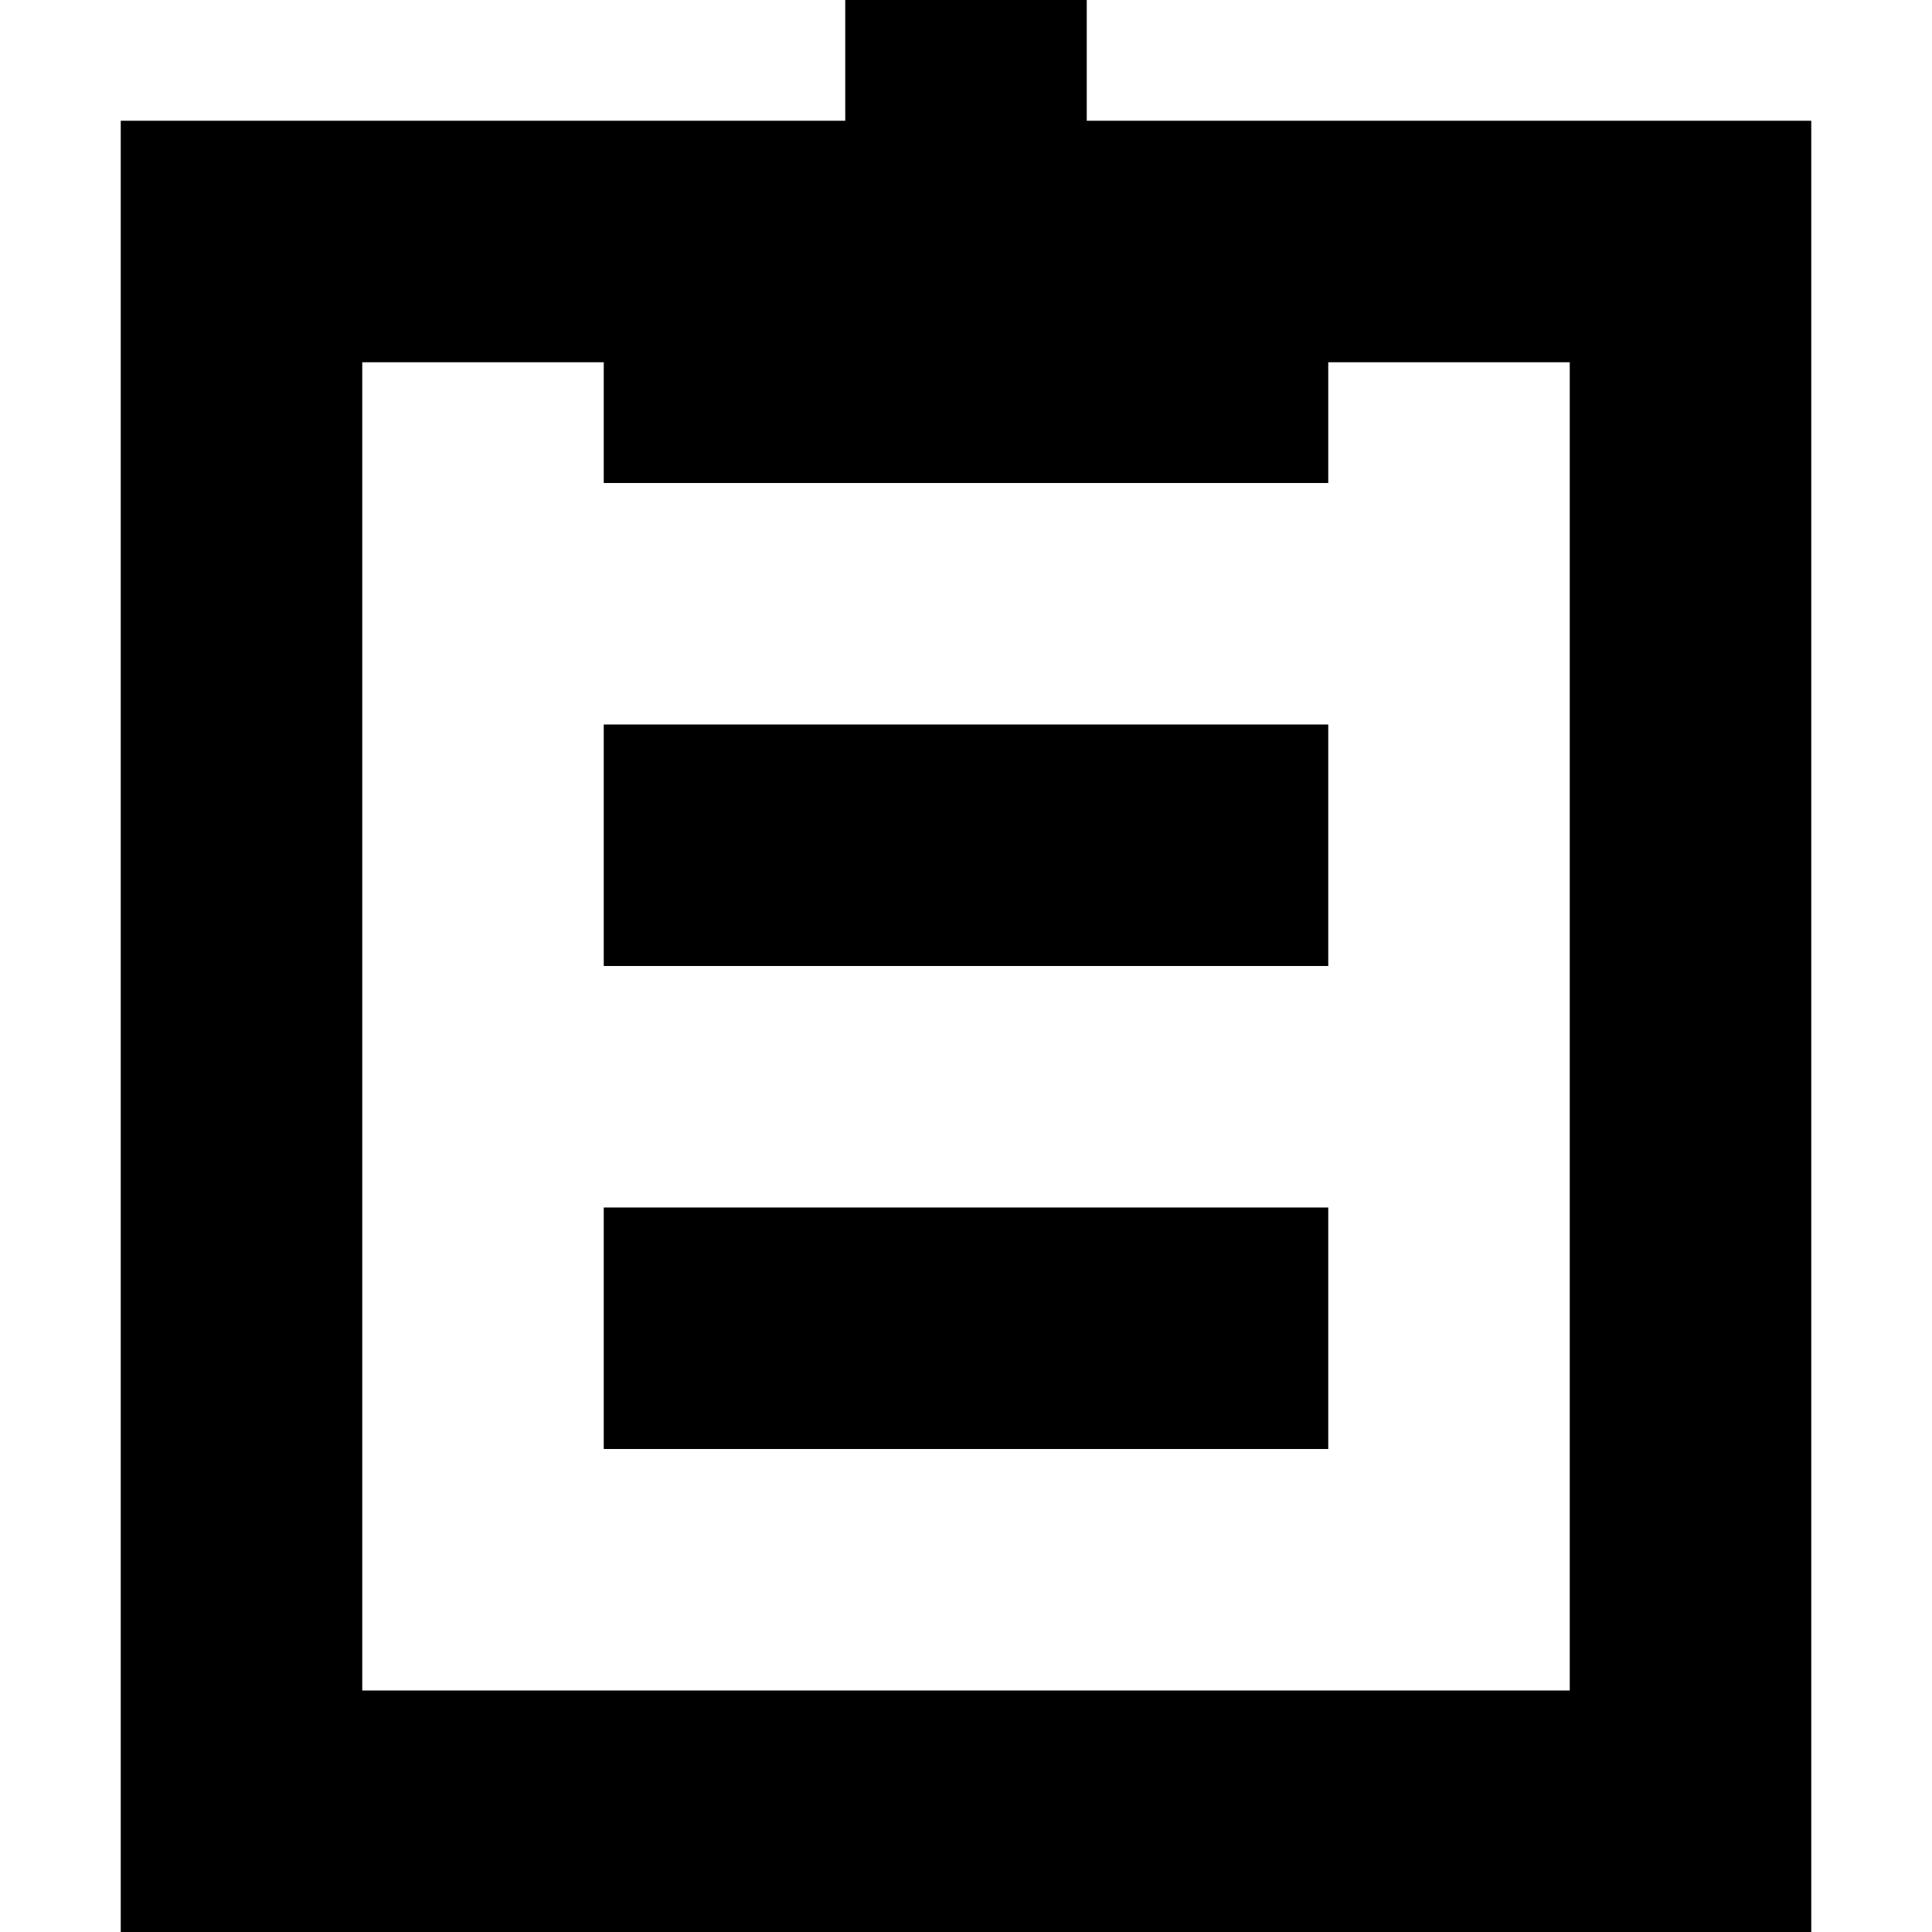
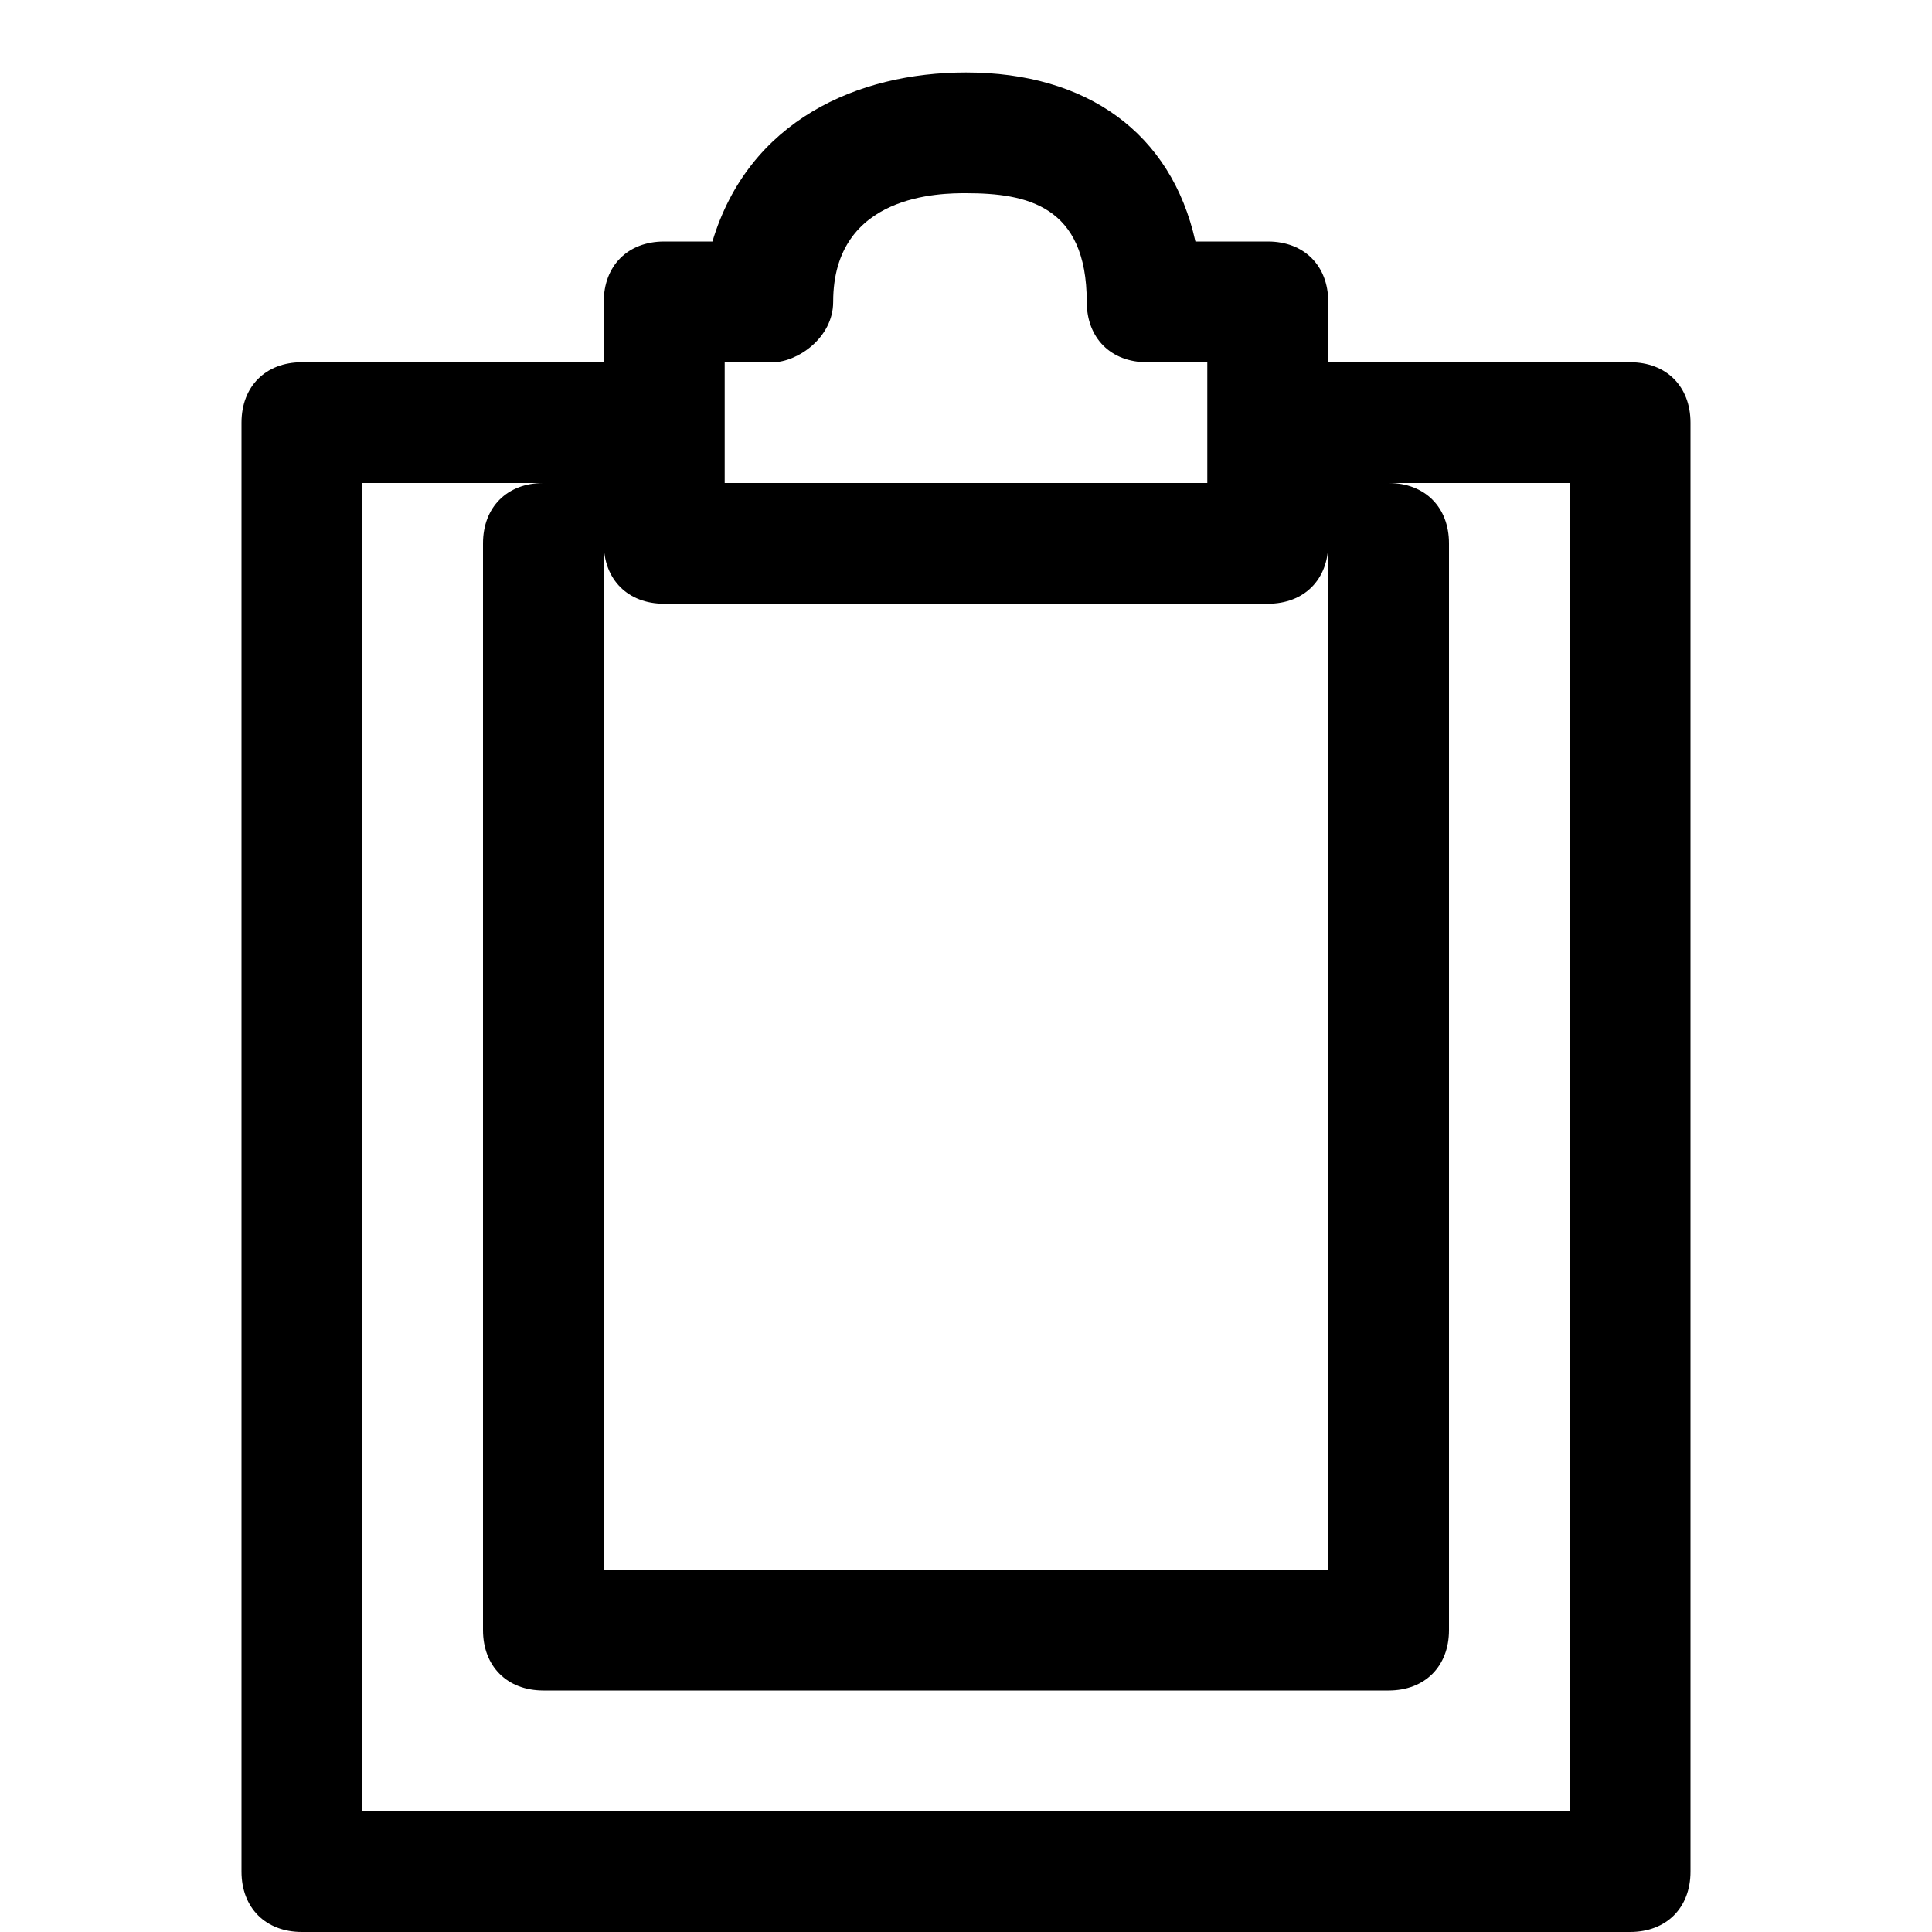
- <svg xmlns="http://www.w3.org/2000/svg" version="1.1" x="0px" y="0px" width="32px" height="32px" viewBox="0 0 32 32" enable-background="new 0 0 32 32" xml:space="preserve">
-   <g id="clipboard">
-     <g>
-       <rect x="10" y="12" width="12" height="4" />
-       <rect x="10" y="20" width="12" height="4" />
-       <path d="M18,2V0h-4v2H2v30h28V2H18z M26,28H6V6h4l0,0v2h12V6l0,0h4V28z" />
-     </g>
+ <svg xmlns="http://www.w3.org/2000/svg" version="1.1" baseProfile="tiny" id="Layer_1" x="0px" y="0px" viewBox="0 0 16 16" xml:space="preserve">
+   <g id="XMLID_20_">
+     <path d="M11.5,14h-7C4.2,14,4,13.8,4,13.5v-9C4,4.2,4.2,4,4.5,4H5v9h6V4h0.5C11.8,4,12,4.2,12,4.5v9C12,13.8,11.8,14,11.5,14z" />
+   </g>
+   <g id="XMLID_19_">
+     <path d="M13.5,16h-11C2.2,16,2,15.8,2,15.5v-12C2,3.2,2.2,3,2.5,3H6v1H3v11h10V4h-3V3h3.5C13.8,3,14,3.2,14,3.5v12   C14,15.8,13.8,16,13.5,16z" />
+   </g>
+   <g id="XMLID_18_">
+     <path d="M10.5,5h-5C5.2,5,5,4.8,5,4.5v-2C5,2.2,5.2,2,5.5,2h0.4C6.2,1,7.1,0.6,8,0.6c1,0,1.7,0.5,1.9,1.4h0.6C10.8,2,11,2.2,11,2.5   v2C11,4.8,10.8,5,10.5,5z M6,4h4V3H9.5C9.2,3,9,2.8,9,2.5c0-0.8-0.5-0.9-1-0.9c-0.2,0-1.1,0-1.1,0.9C6.9,2.8,6.6,3,6.4,3H6V4z" />
  </g>
</svg>
